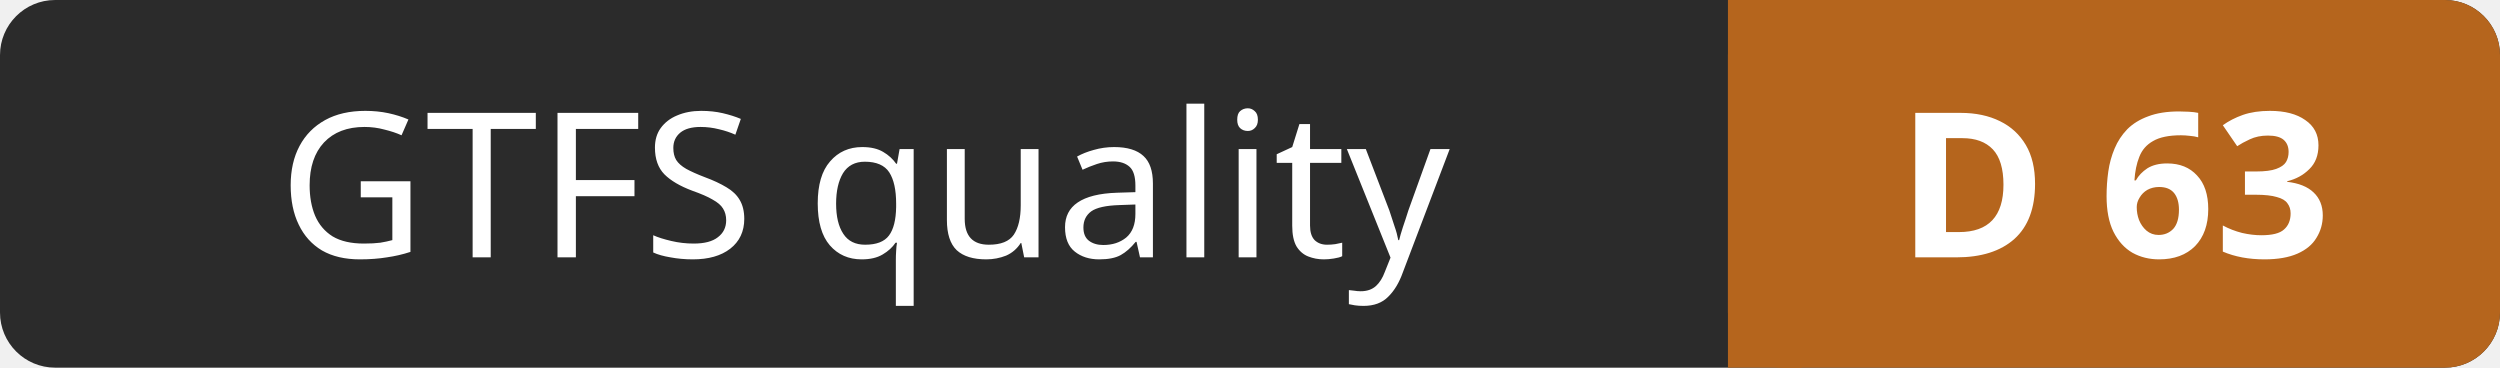
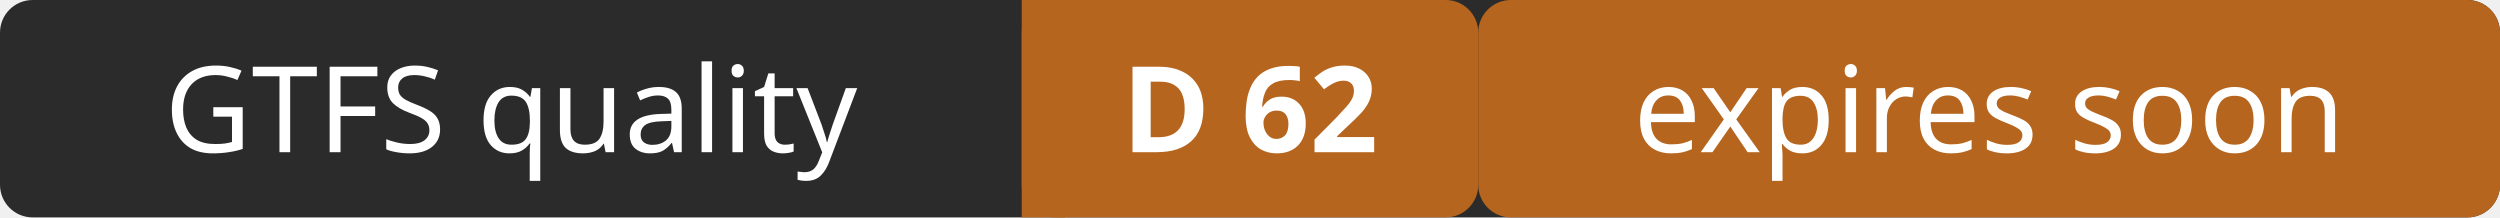
- <svg xmlns="http://www.w3.org/2000/svg" width="136" height="20" role="img" aria-label="GTFS quality: D 63">
-   <rect width="136" height="20" rx="3" fill="#2b2b2b" />
+ <svg xmlns="http://www.w3.org/2000/svg" width="230" height="20" role="img" aria-label="GTFS quality: D 62 (expires soon)">
+   <rect width="230" height="20" rx="3" fill="#2b2b2b" />
  <rect x="94" width="42" height="20" rx="3" fill="#b5651d" />
  <rect x="94" width="4" height="20" fill="#b5651d" />
+   <rect x="136" width="94" height="20" rx="3" fill="#b5651d" />
  <g fill="#ffffff" font-family="Verdana,Geneva,sans-serif" font-size="11" text-anchor="middle">
    <text x="47" y="14">GTFS quality</text>
-     <text x="115" y="14" font-weight="bold">D 63</text>
+     <text x="115" y="14" font-weight="bold">D 62</text>
+     <text x="183" y="14">expires soon</text>
  </g>
</svg>
